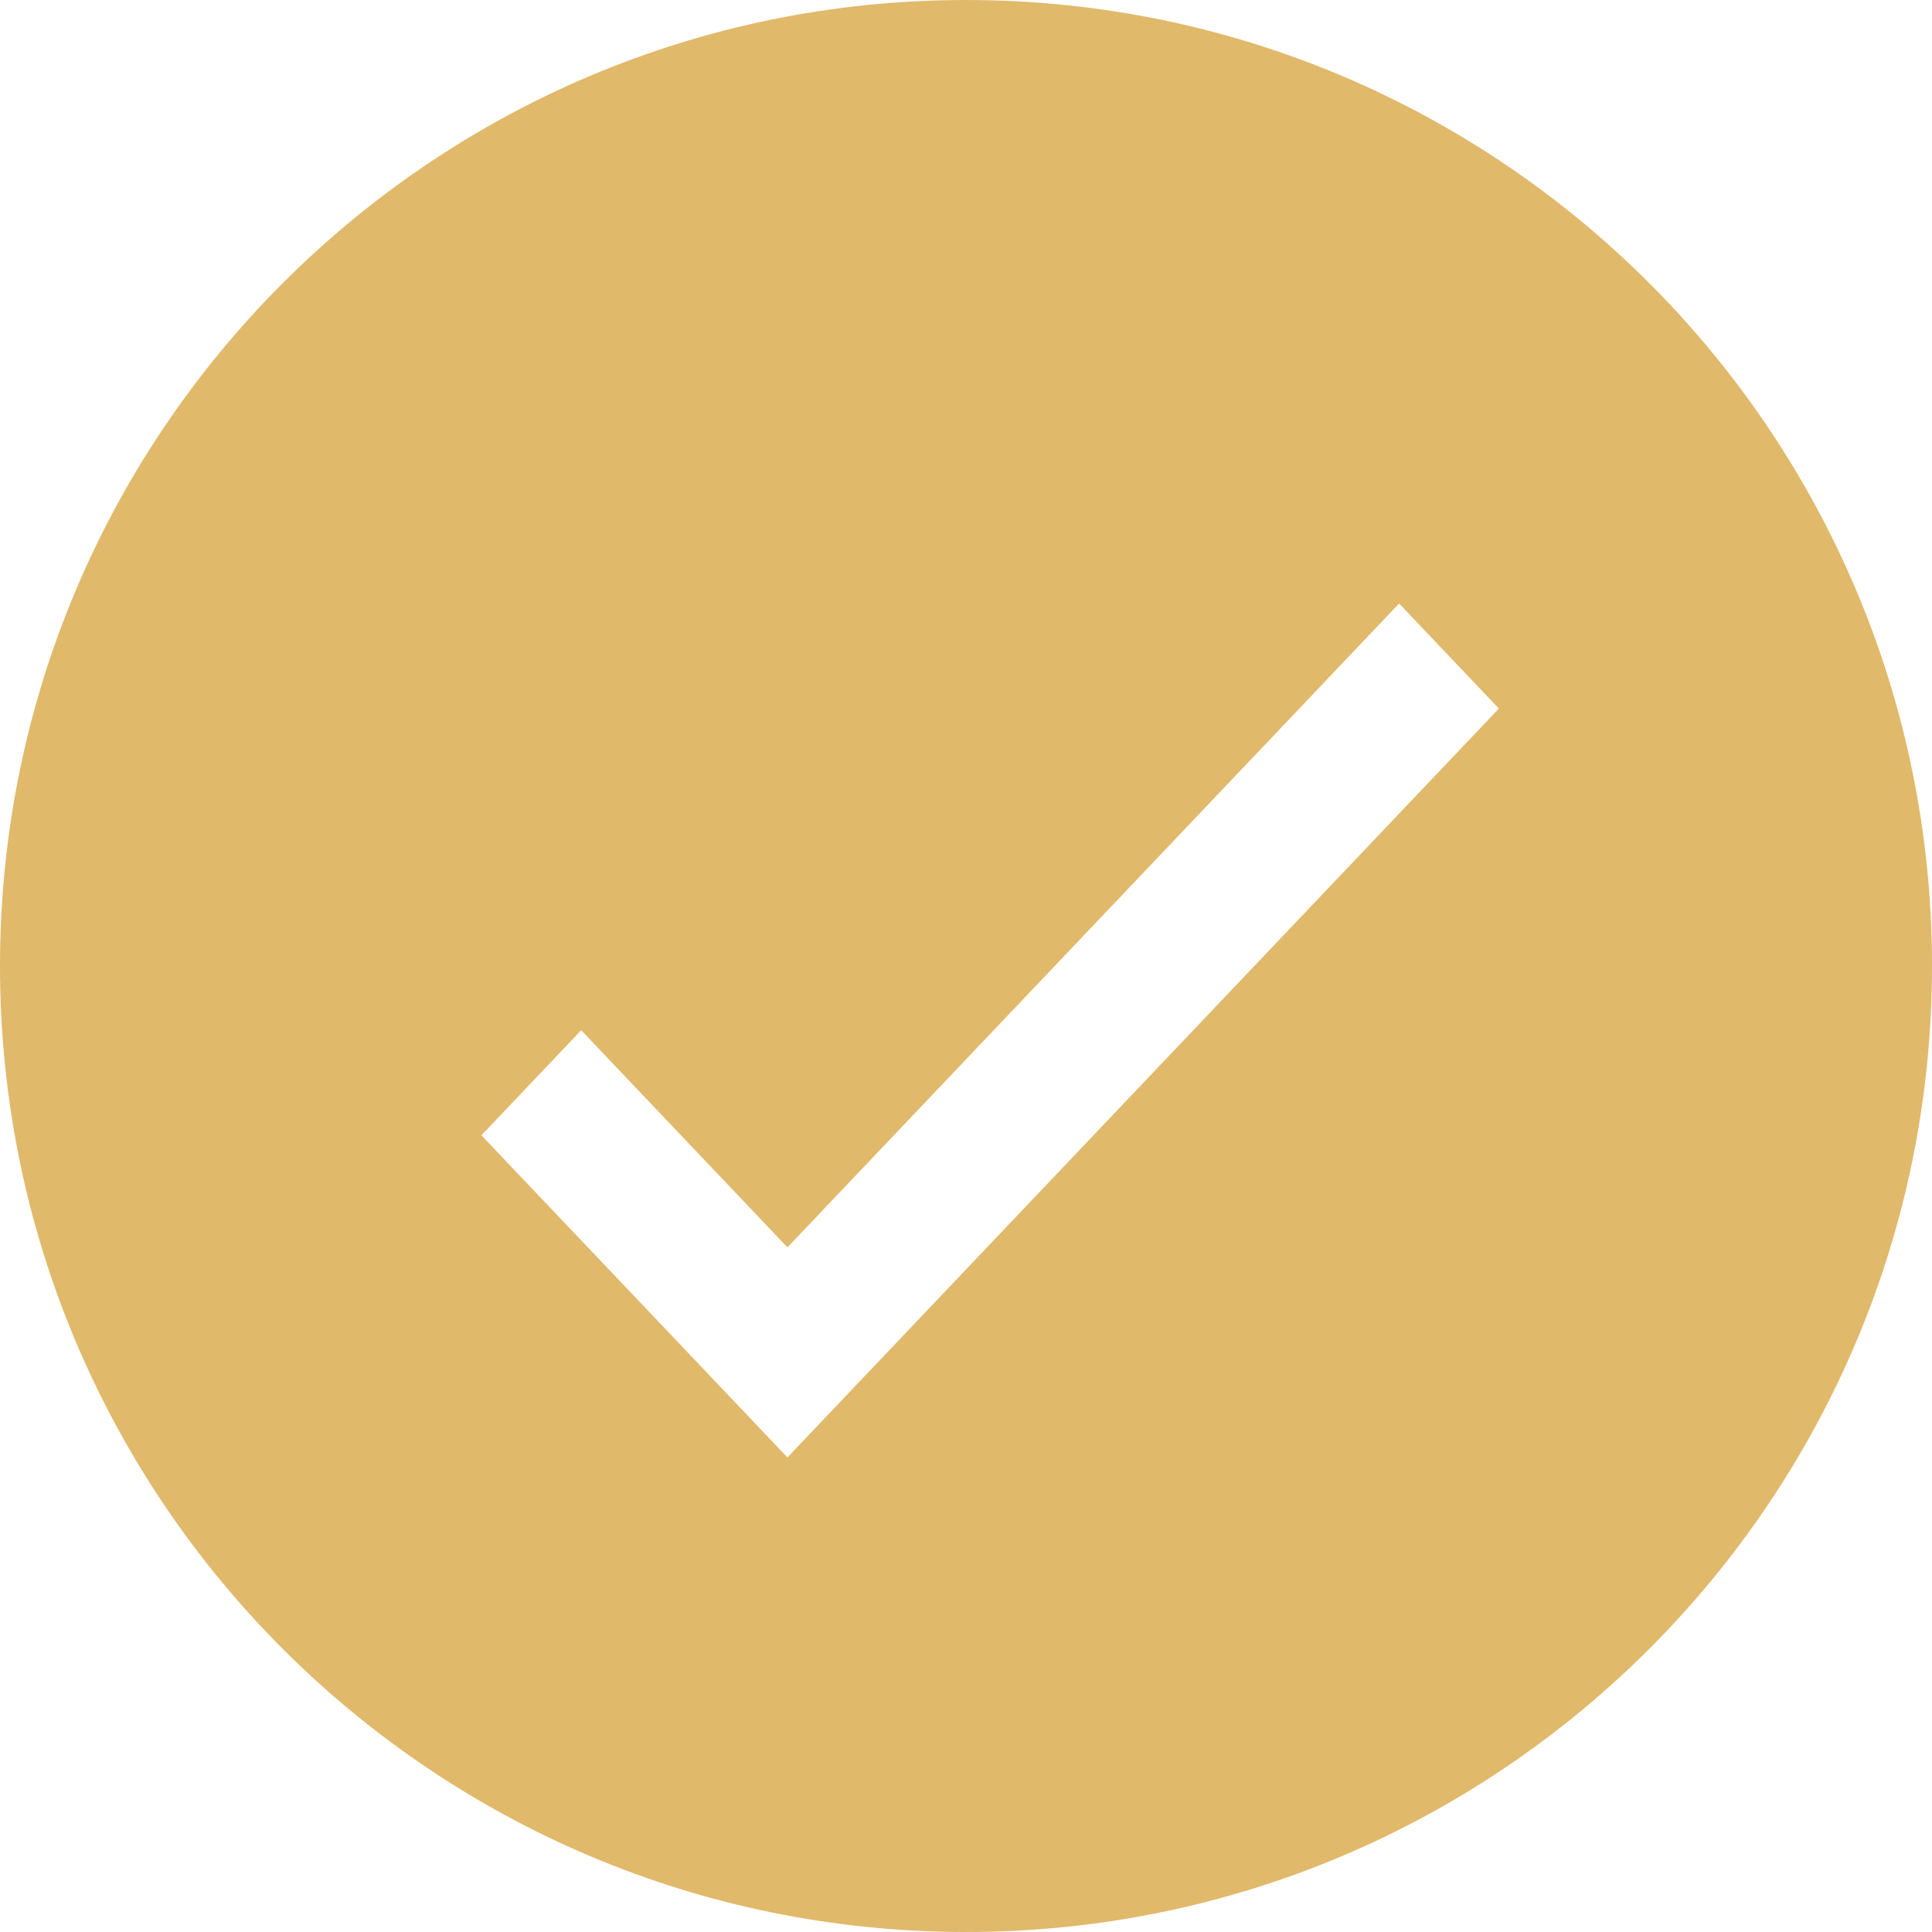
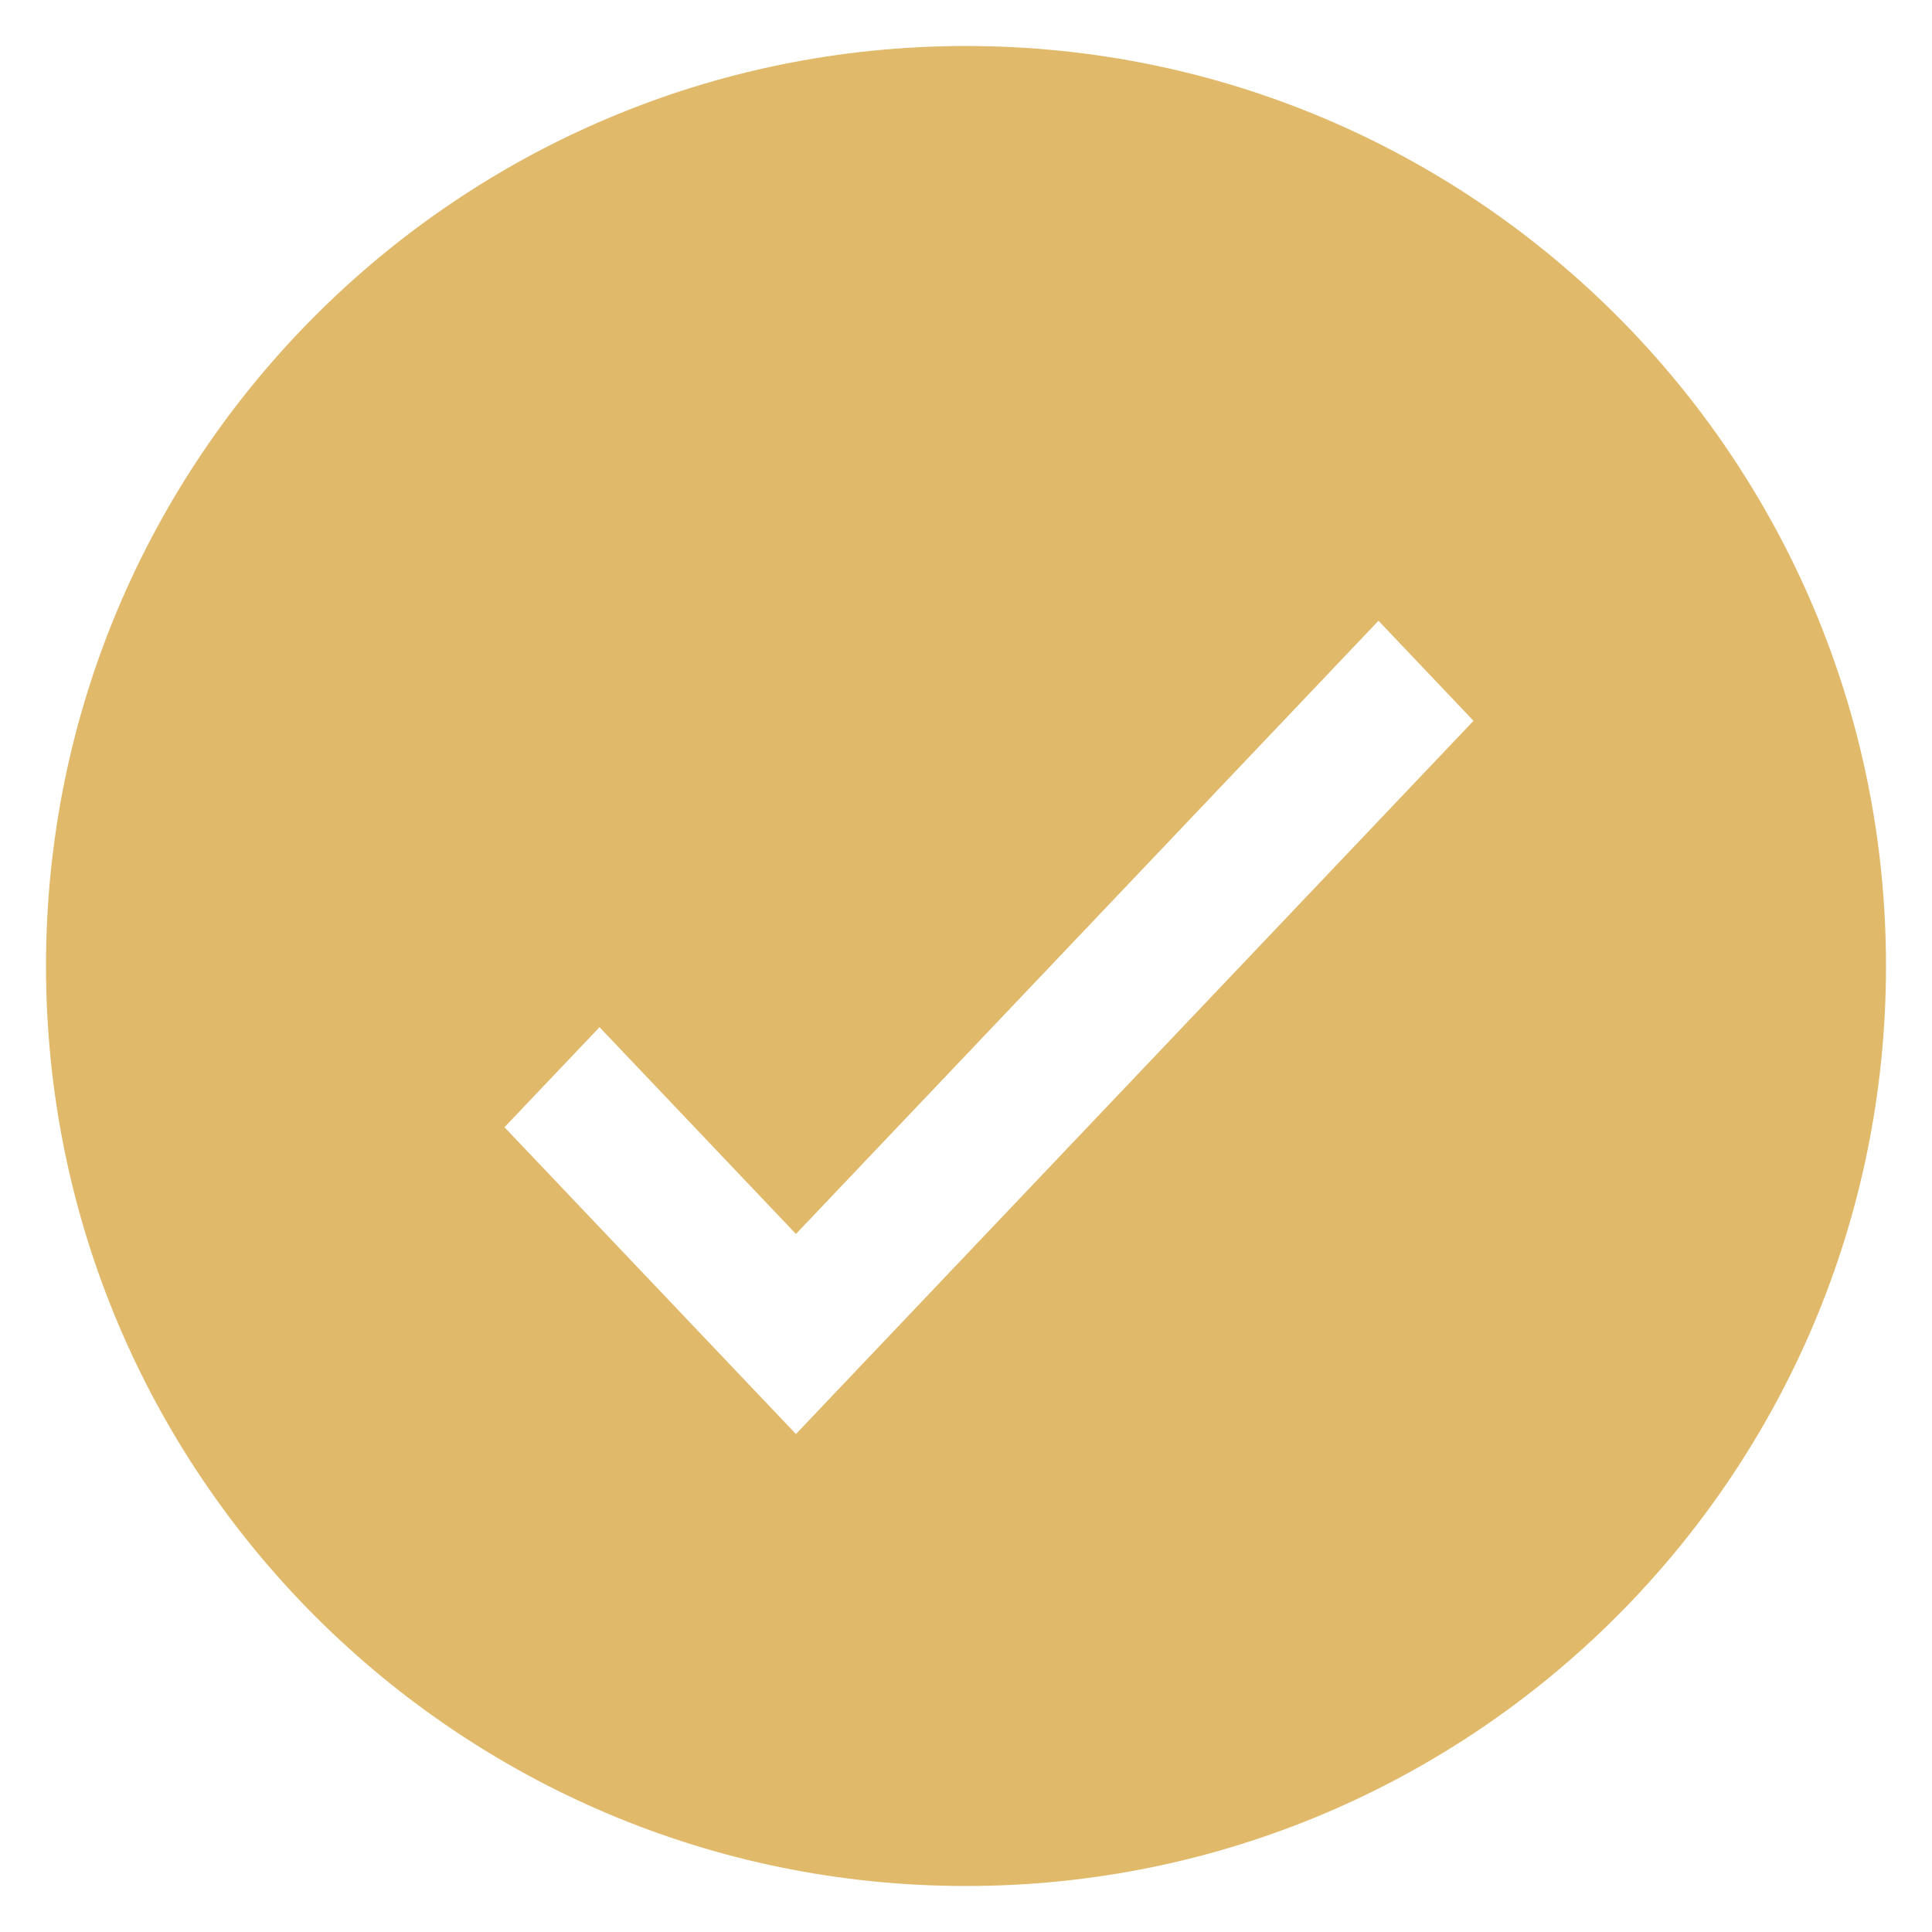
- <svg xmlns="http://www.w3.org/2000/svg" width="40" height="40" viewBox="0 0 40 40" fill="none">
-   <path fill-rule="evenodd" clip-rule="evenodd" d="M20 40C31.046 40 40 31.046 40 20C40 8.954 31.046 0 20 0C8.954 0 0 8.954 0 20C0 31.046 8.954 40 20 40ZM28.967 12.495L16.303 25.825L12.033 21.33L9.967 23.505L15.27 29.087L16.303 30.175L17.336 29.087L31.033 14.67L28.967 12.495Z" fill="#E1B96B" />
+ <svg xmlns="http://www.w3.org/2000/svg" width="42" height="42" viewBox="0 0 42 42" fill="none">
+   <path fill-rule="evenodd" clip-rule="evenodd" d="M21 41C32.046 41 41 32.046 41 21C41 9.954 32.046 1 21 1C9.954 1 1 9.954 1 21C1 32.046 9.954 41 21 41ZM29.967 13.495L17.303 26.825L13.033 22.33L10.967 24.505L16.27 30.087L17.303 31.175L18.336 30.087L32.033 15.67L29.967 13.495Z" fill="#E1B96B" />
</svg>
